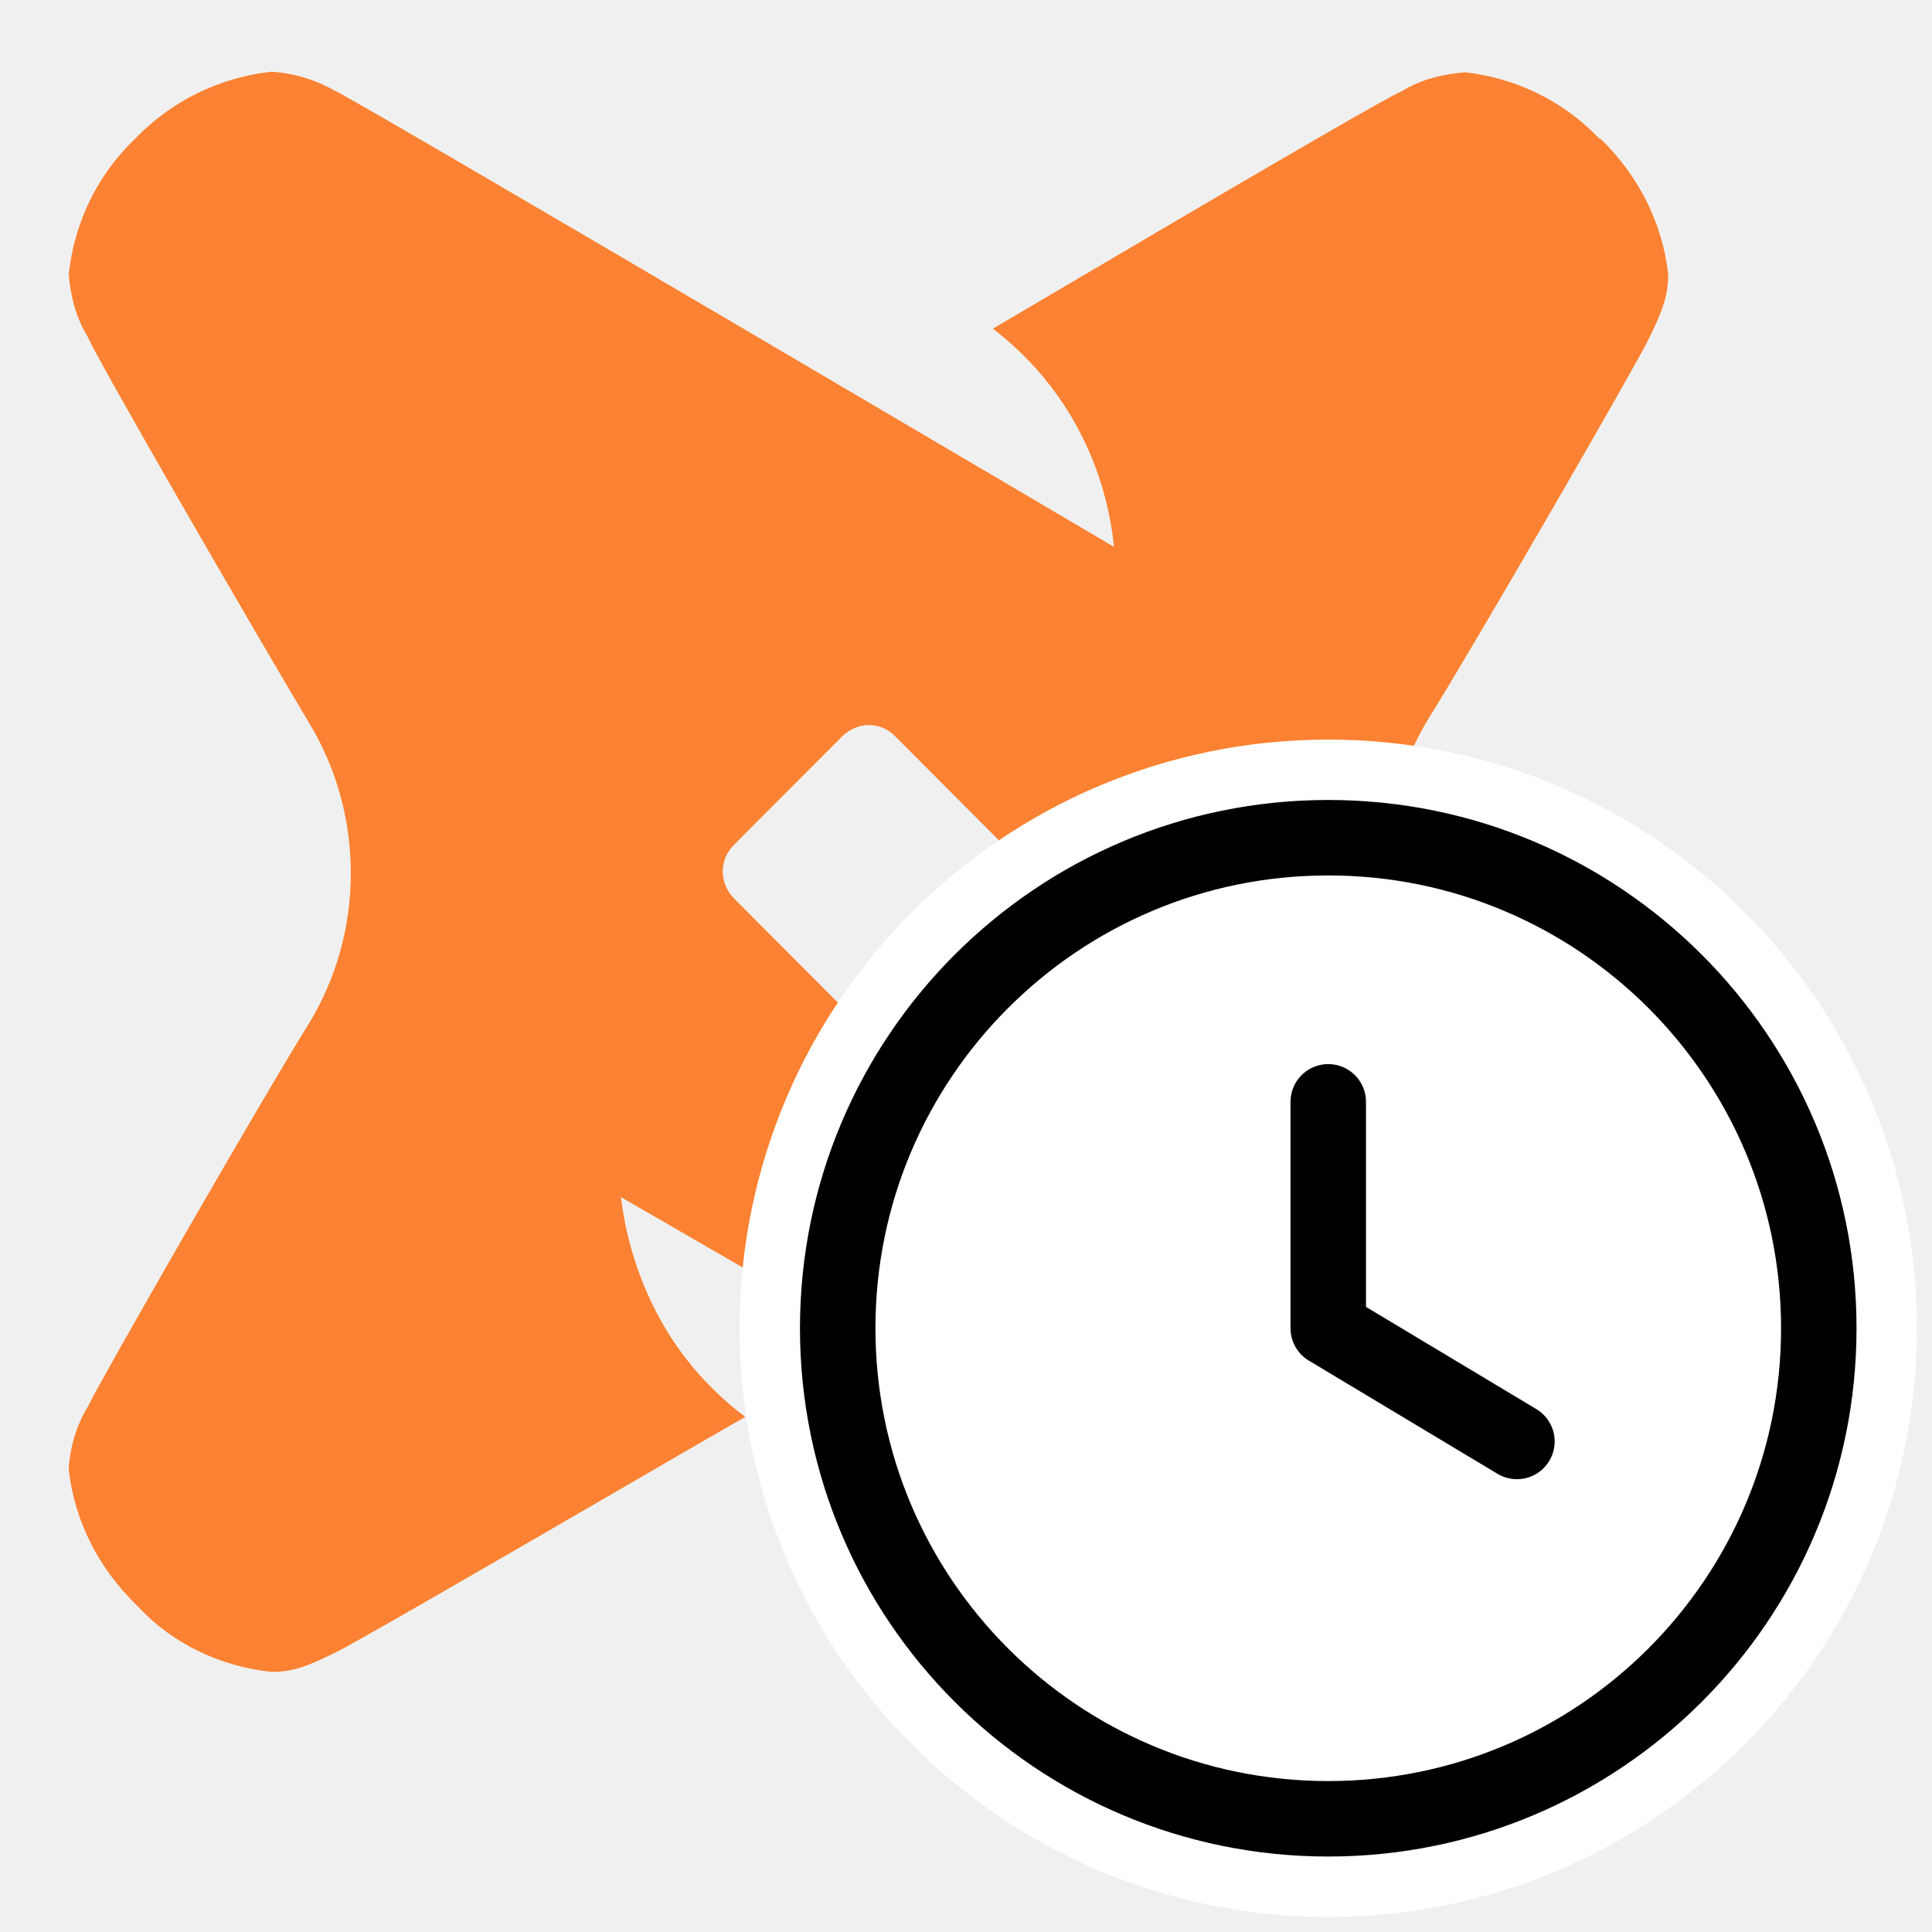
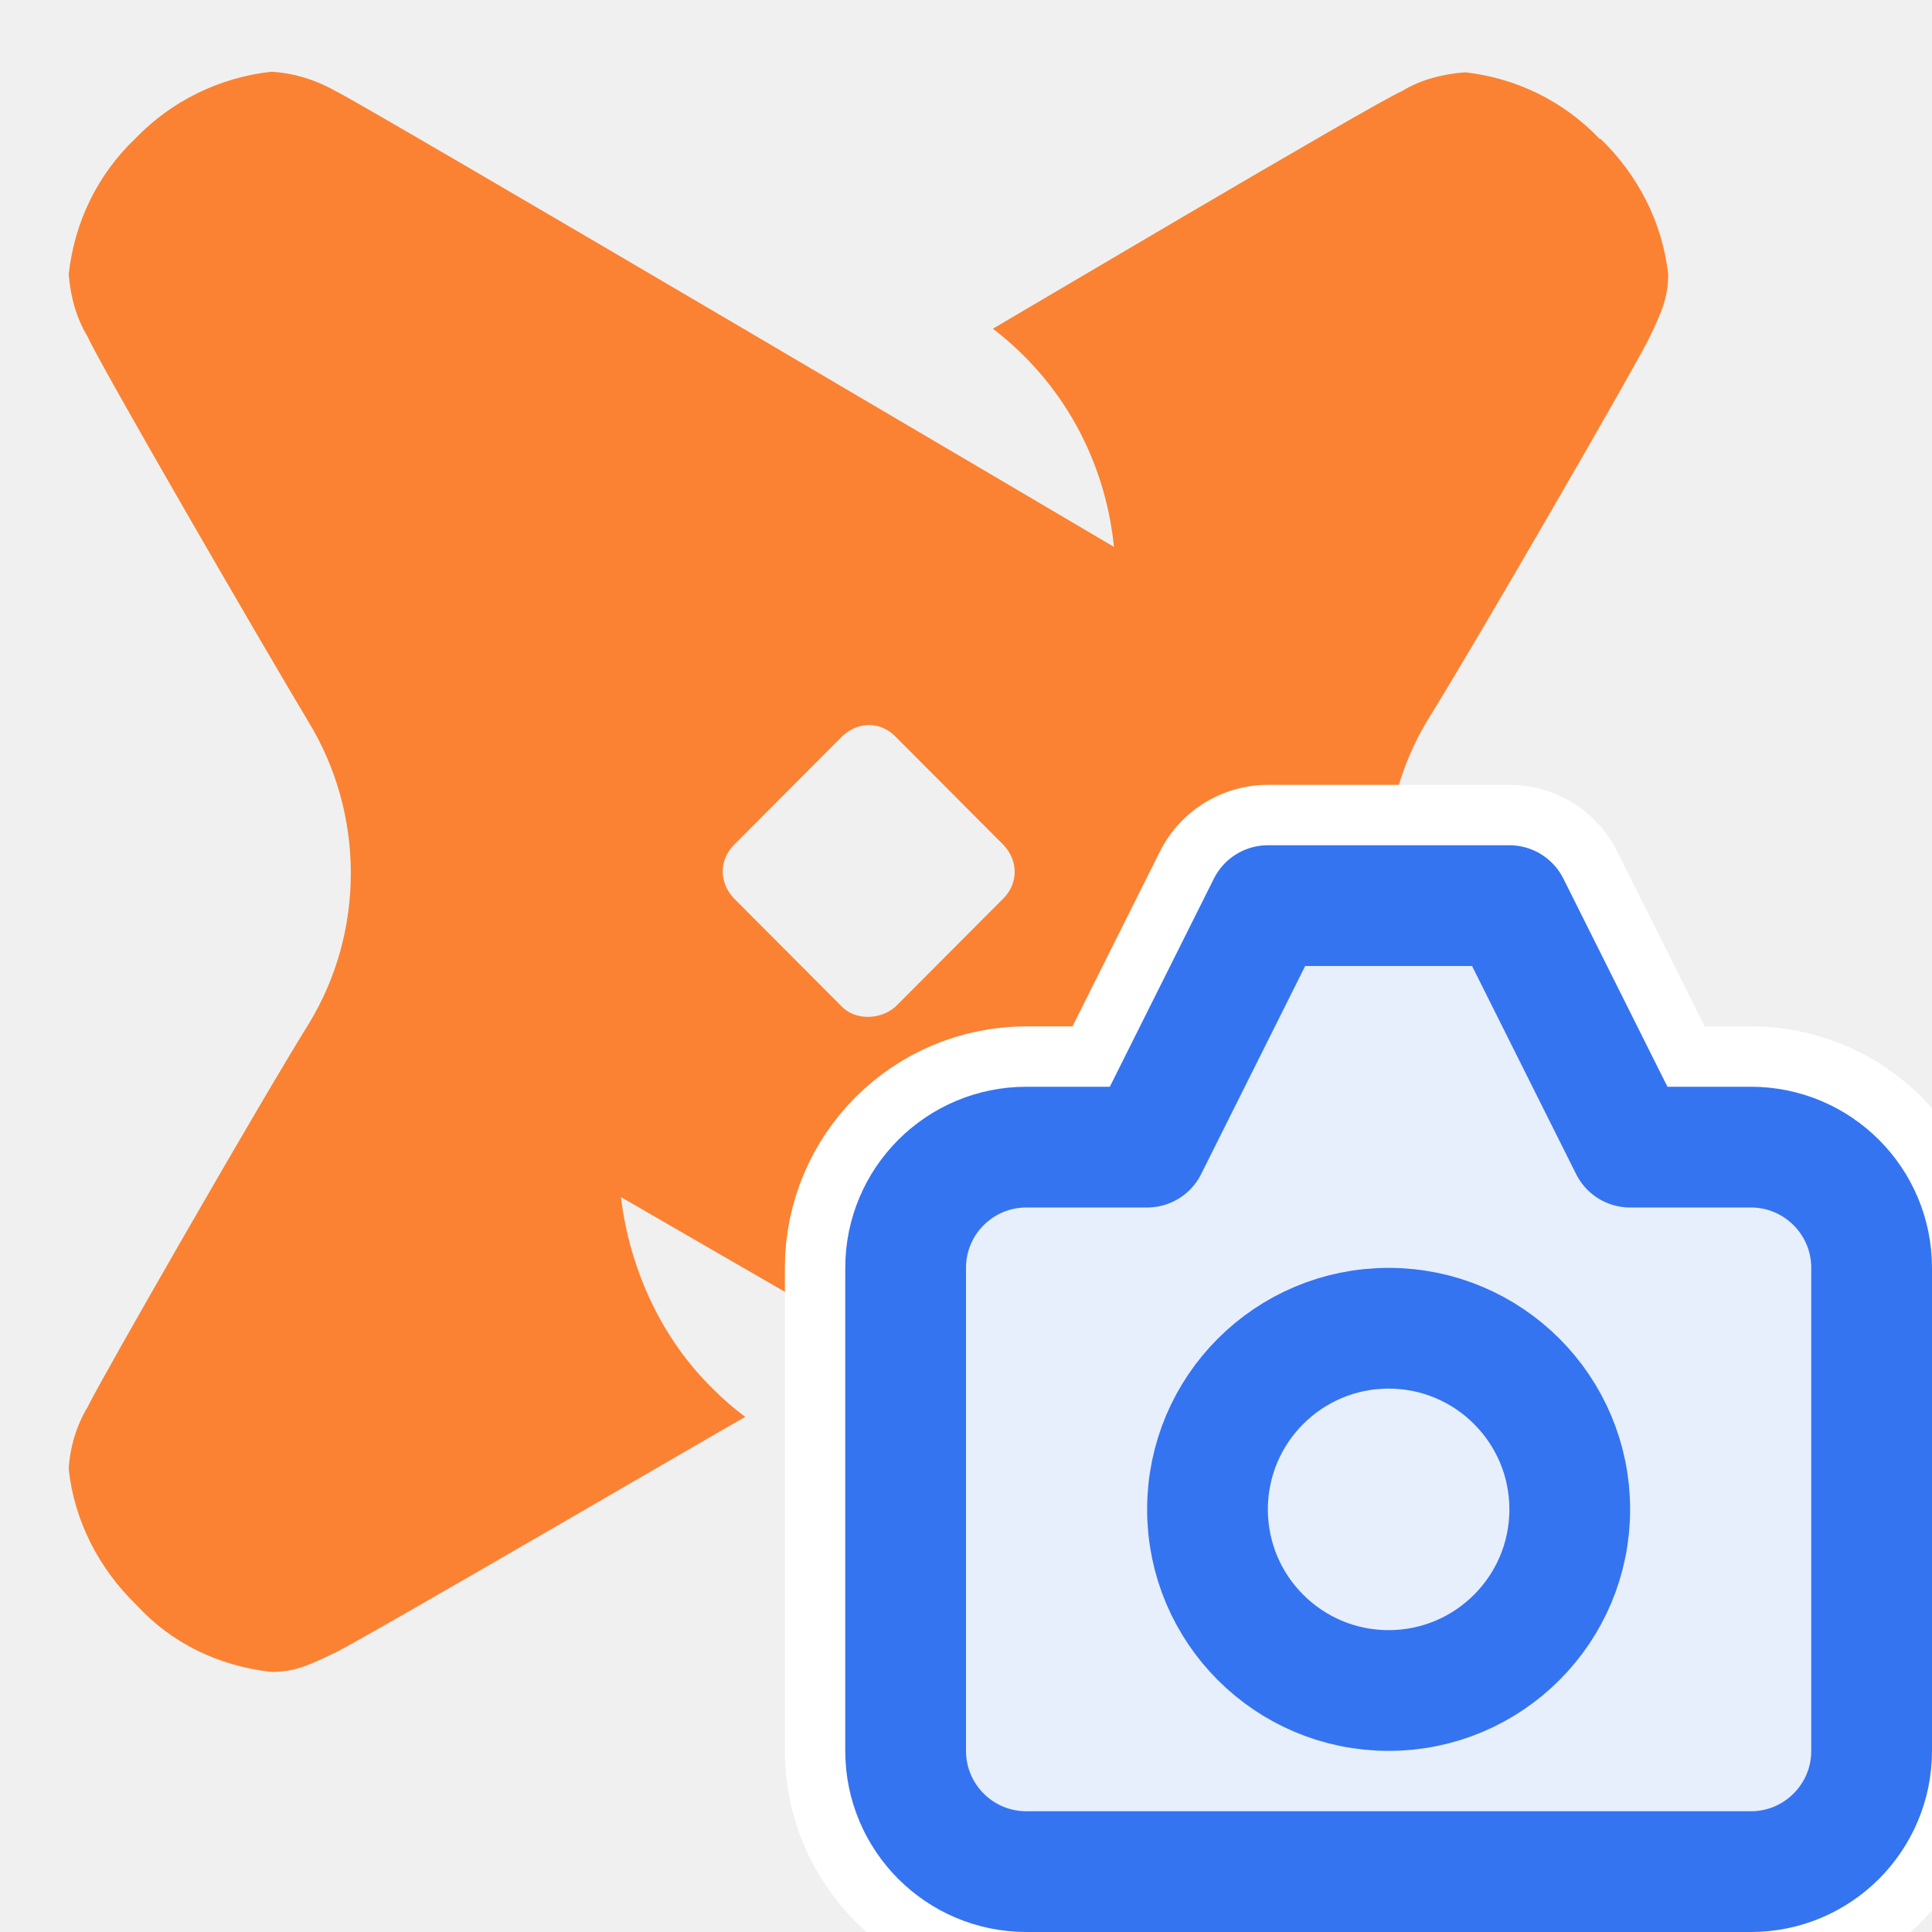
<svg xmlns="http://www.w3.org/2000/svg" width="16" height="16" viewBox="0 0 16 16" fill="none">
  <g opacity=".8" transform="translate(.5 .5) scale(.42)">
    <path d="M30.363 1.54C31.103 2.254 31.59 3.193 31.703 4.22C31.703 4.647 31.59 4.935 31.33 5.472C31.071 6.012 27.91 11.484 26.965 12.999C26.424 13.888 26.14 14.94 26.14 15.964C26.14 16.988 26.428 18.044 26.965 18.93C27.903 20.444 31.071 25.941 31.33 26.492C31.59 27.033 31.703 27.292 31.703 27.719C31.59 28.747 31.138 29.685 30.388 30.372C29.674 31.111 28.735 31.598 27.736 31.687C27.309 31.687 27.021 31.573 26.51 31.314C25.998 31.054 11.053 22.414 11.053 22.414C11.227 23.84 11.852 25.209 12.88 26.208C13.079 26.407 13.281 26.581 13.505 26.748C13.331 26.834 5.955 31.143 5.407 31.403C4.867 31.662 4.607 31.776 4.156 31.776C3.128 31.662 2.19 31.211 1.504 30.46C0.764 29.746 0.277 28.807 0.164 27.779C0.188 27.353 0.313 26.926 0.537 26.553C0.796 26.012 3.957 20.505 4.902 18.99C5.443 18.101 5.727 17.077 5.727 16.025C5.727 14.972 5.439 13.945 4.902 13.059C3.964 11.495 0.771 5.984 0.537 5.447C0.309 5.074 0.199 4.647 0.164 4.22C0.277 3.193 0.729 2.254 1.479 1.54C2.193 0.8 3.132 0.338 4.159 0.224C4.586 0.249 5.013 0.373 5.411 0.597C5.862 0.796 20.775 9.593 20.775 9.593C20.601 7.886 19.762 6.343 18.387 5.291C18.493 5.234 25.898 0.843 26.449 0.608C26.822 0.38 27.249 0.27 27.701 0.235C28.7 0.348 29.642 0.8 30.352 1.55L30.37 1.543L30.363 1.54ZM16.463 18.663L18.596 16.523C18.891 16.224 18.891 15.78 18.596 15.47L16.463 13.33C16.168 13.031 15.724 13.031 15.414 13.33L13.281 15.47C12.986 15.769 12.986 16.213 13.281 16.523L15.414 18.663C15.678 18.926 16.154 18.926 16.463 18.663Z" fill="#FE6703" />
  </g>
-   <g transform="translate(6 6) scale(.625)">
+   <g transform="translate(6 6)">
    <g>
-       <circle cx="8" cy="8" r="6.5" stroke="#FFFFFF" stroke-width="2.6" stroke-linejoin="round" fill="#FFFFFF" />
-       <path d="M8 5V8L10.5 9.5" stroke="#FFFFFF" stroke-linecap="round" stroke-linejoin="round" stroke-width="2.6" />
+       <path d="M2.5 3.5H3.5L4.5 1.5H6.5L7.5 3.5H8.5A1 1 0 0 1 9.5 4.5V8.5A1 1 0 0 1 8.5 9.5H2.5A1 1 0 0 1 1.5 8.5V4.5A1 1 0 0 1 2.5 3.5Z" fill="#FFFFFF" stroke="#FFFFFF" stroke-width="2" stroke-linecap="round" stroke-linejoin="round" />
+       <circle cx="5.5" cy="6.5" r="1.5" fill="none" stroke="#FFFFFF" stroke-width="2" stroke-linecap="round" stroke-linejoin="round" />
    </g>
    <g>
-       <circle cx="8" cy="8" r="6.5" stroke="#000000" />
-       <path d="M8 5V8L10.5 9.5" stroke="#000000" stroke-linecap="round" stroke-linejoin="round" />
+       <path d="M2.5 3.5H3.5L4.5 1.5H6.5L7.5 3.5H8.5A1 1 0 0 1 9.5 4.5V8.5A1 1 0 0 1 8.5 9.5H2.5A1 1 0 0 1 1.5 8.5V4.5A1 1 0 0 1 2.5 3.5Z" fill="#E7EFFD" stroke="#3574F0" stroke-width="1" stroke-linecap="round" stroke-linejoin="round" />
+       <circle cx="5.5" cy="6.5" r="1.5" fill="none" stroke="#3574F0" stroke-width="1" stroke-linecap="round" stroke-linejoin="round" />
    </g>
  </g>
</svg>
